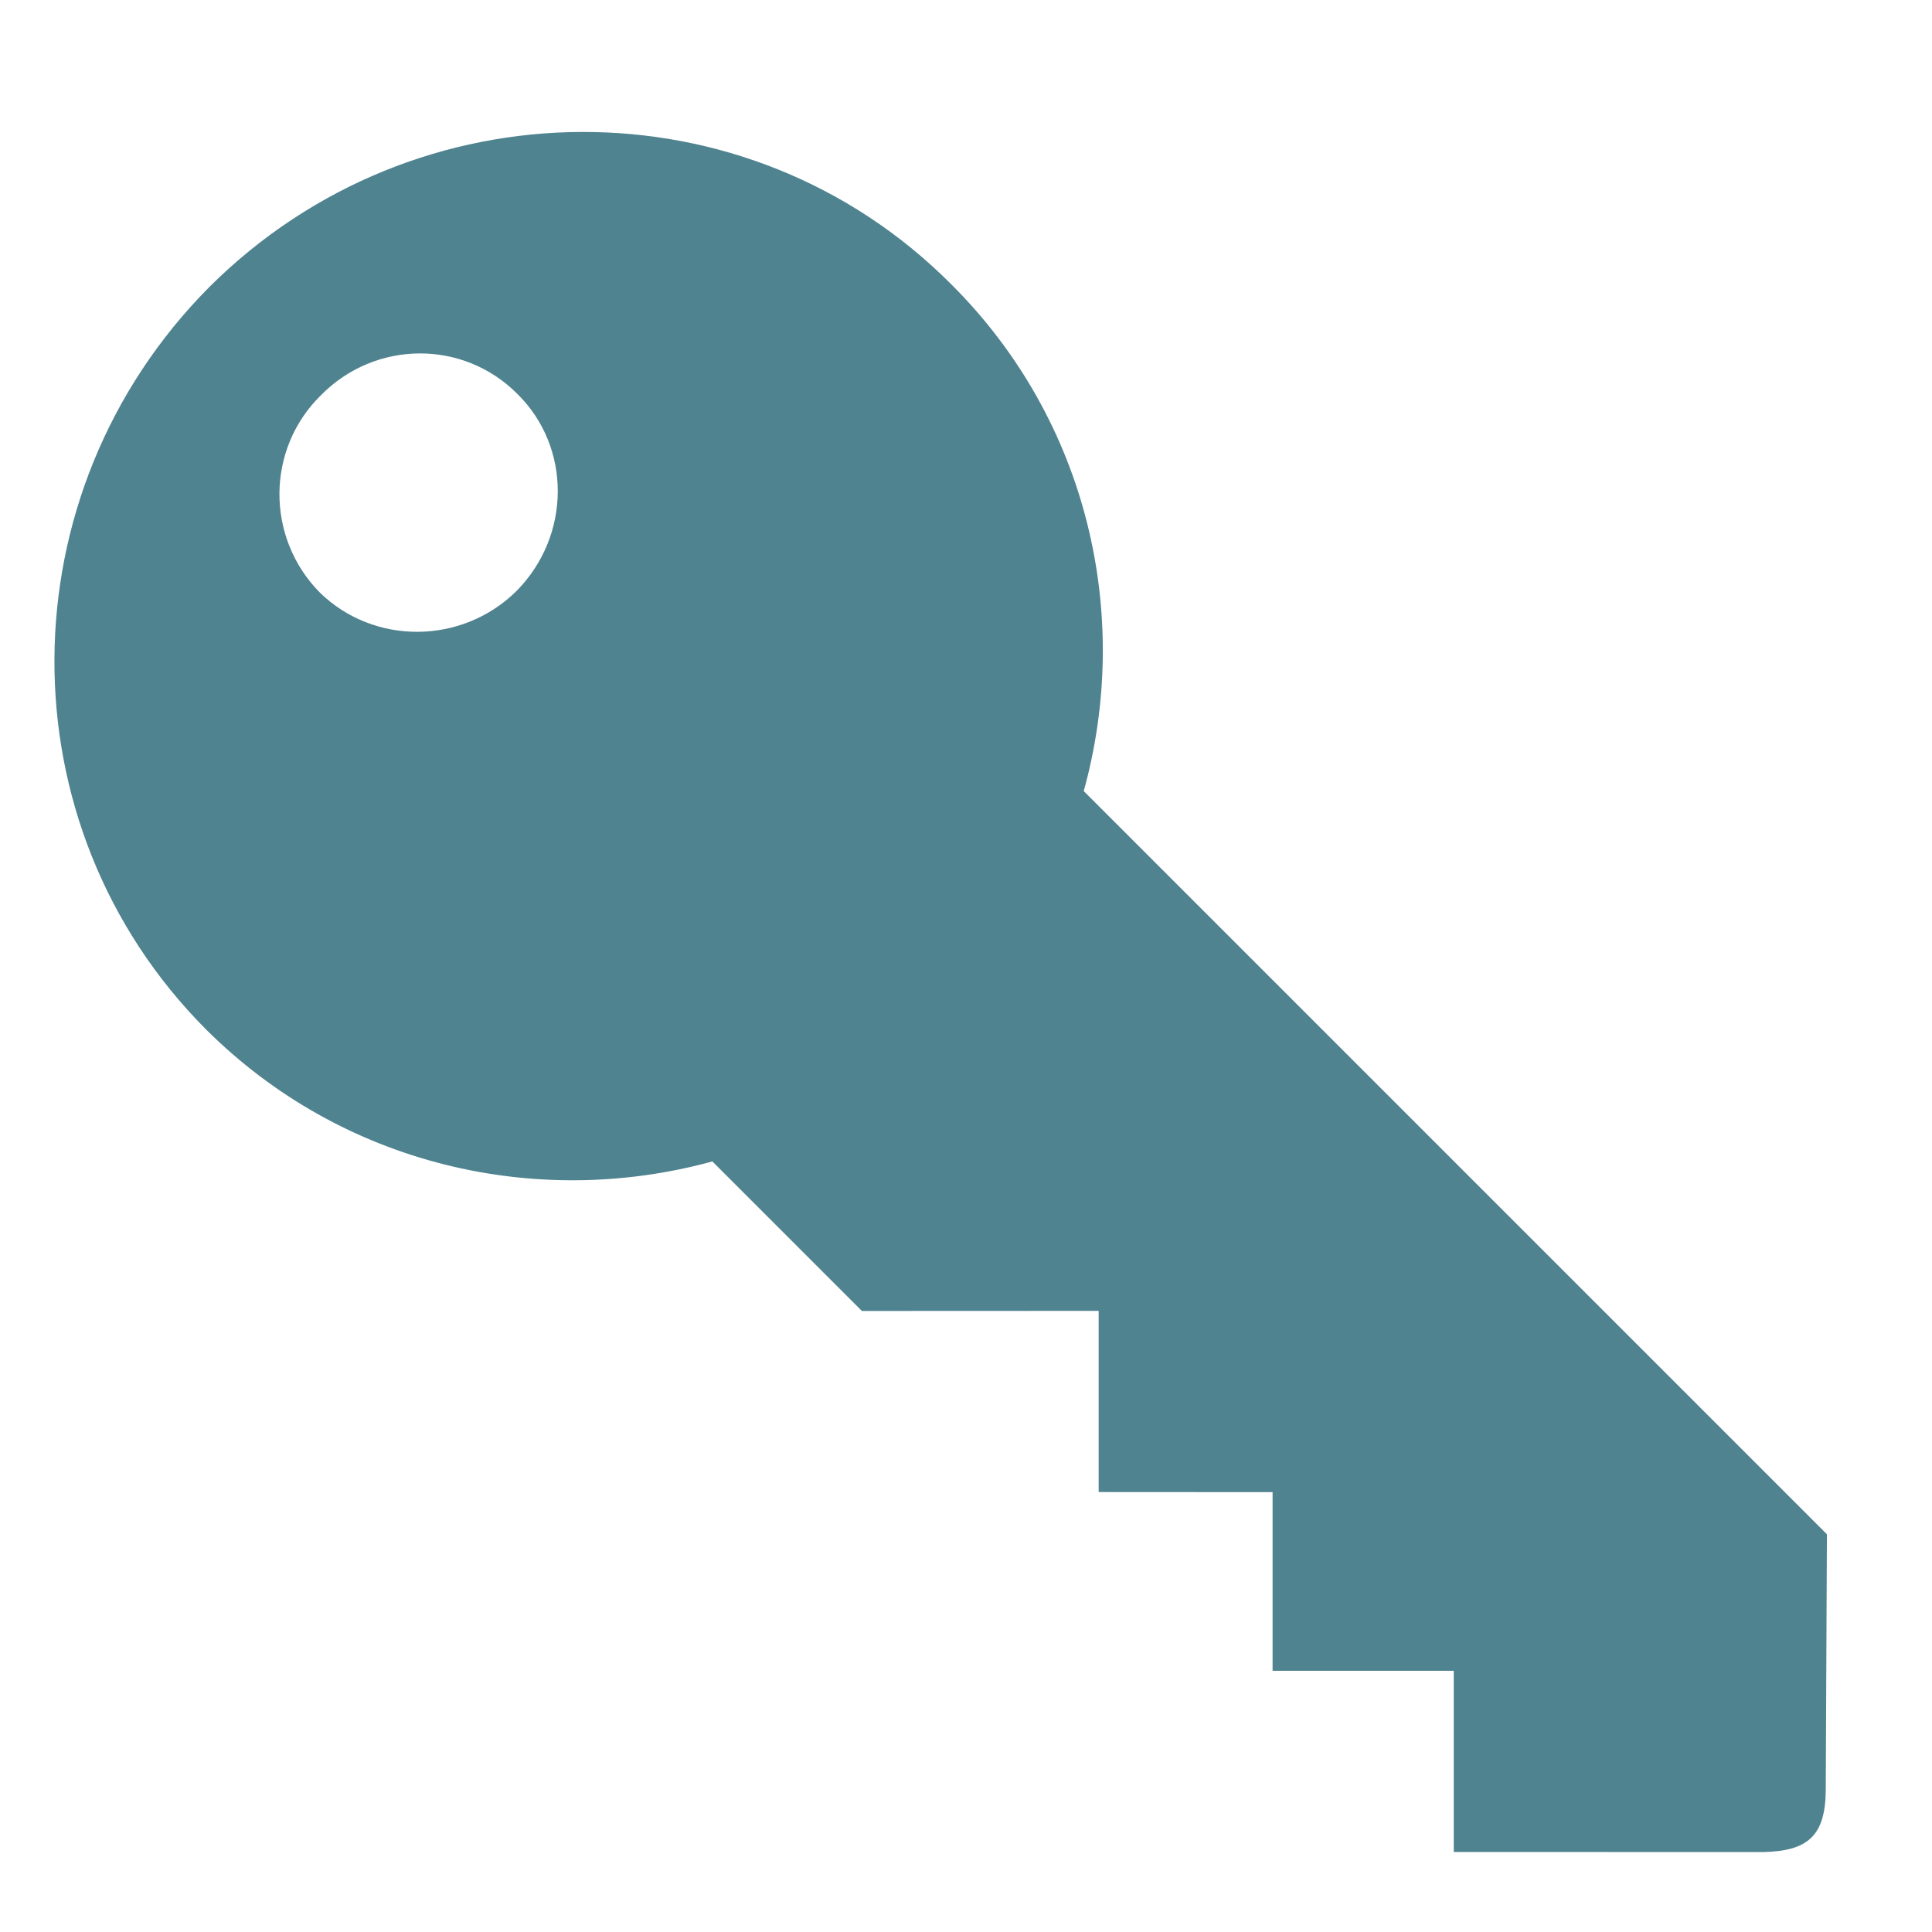
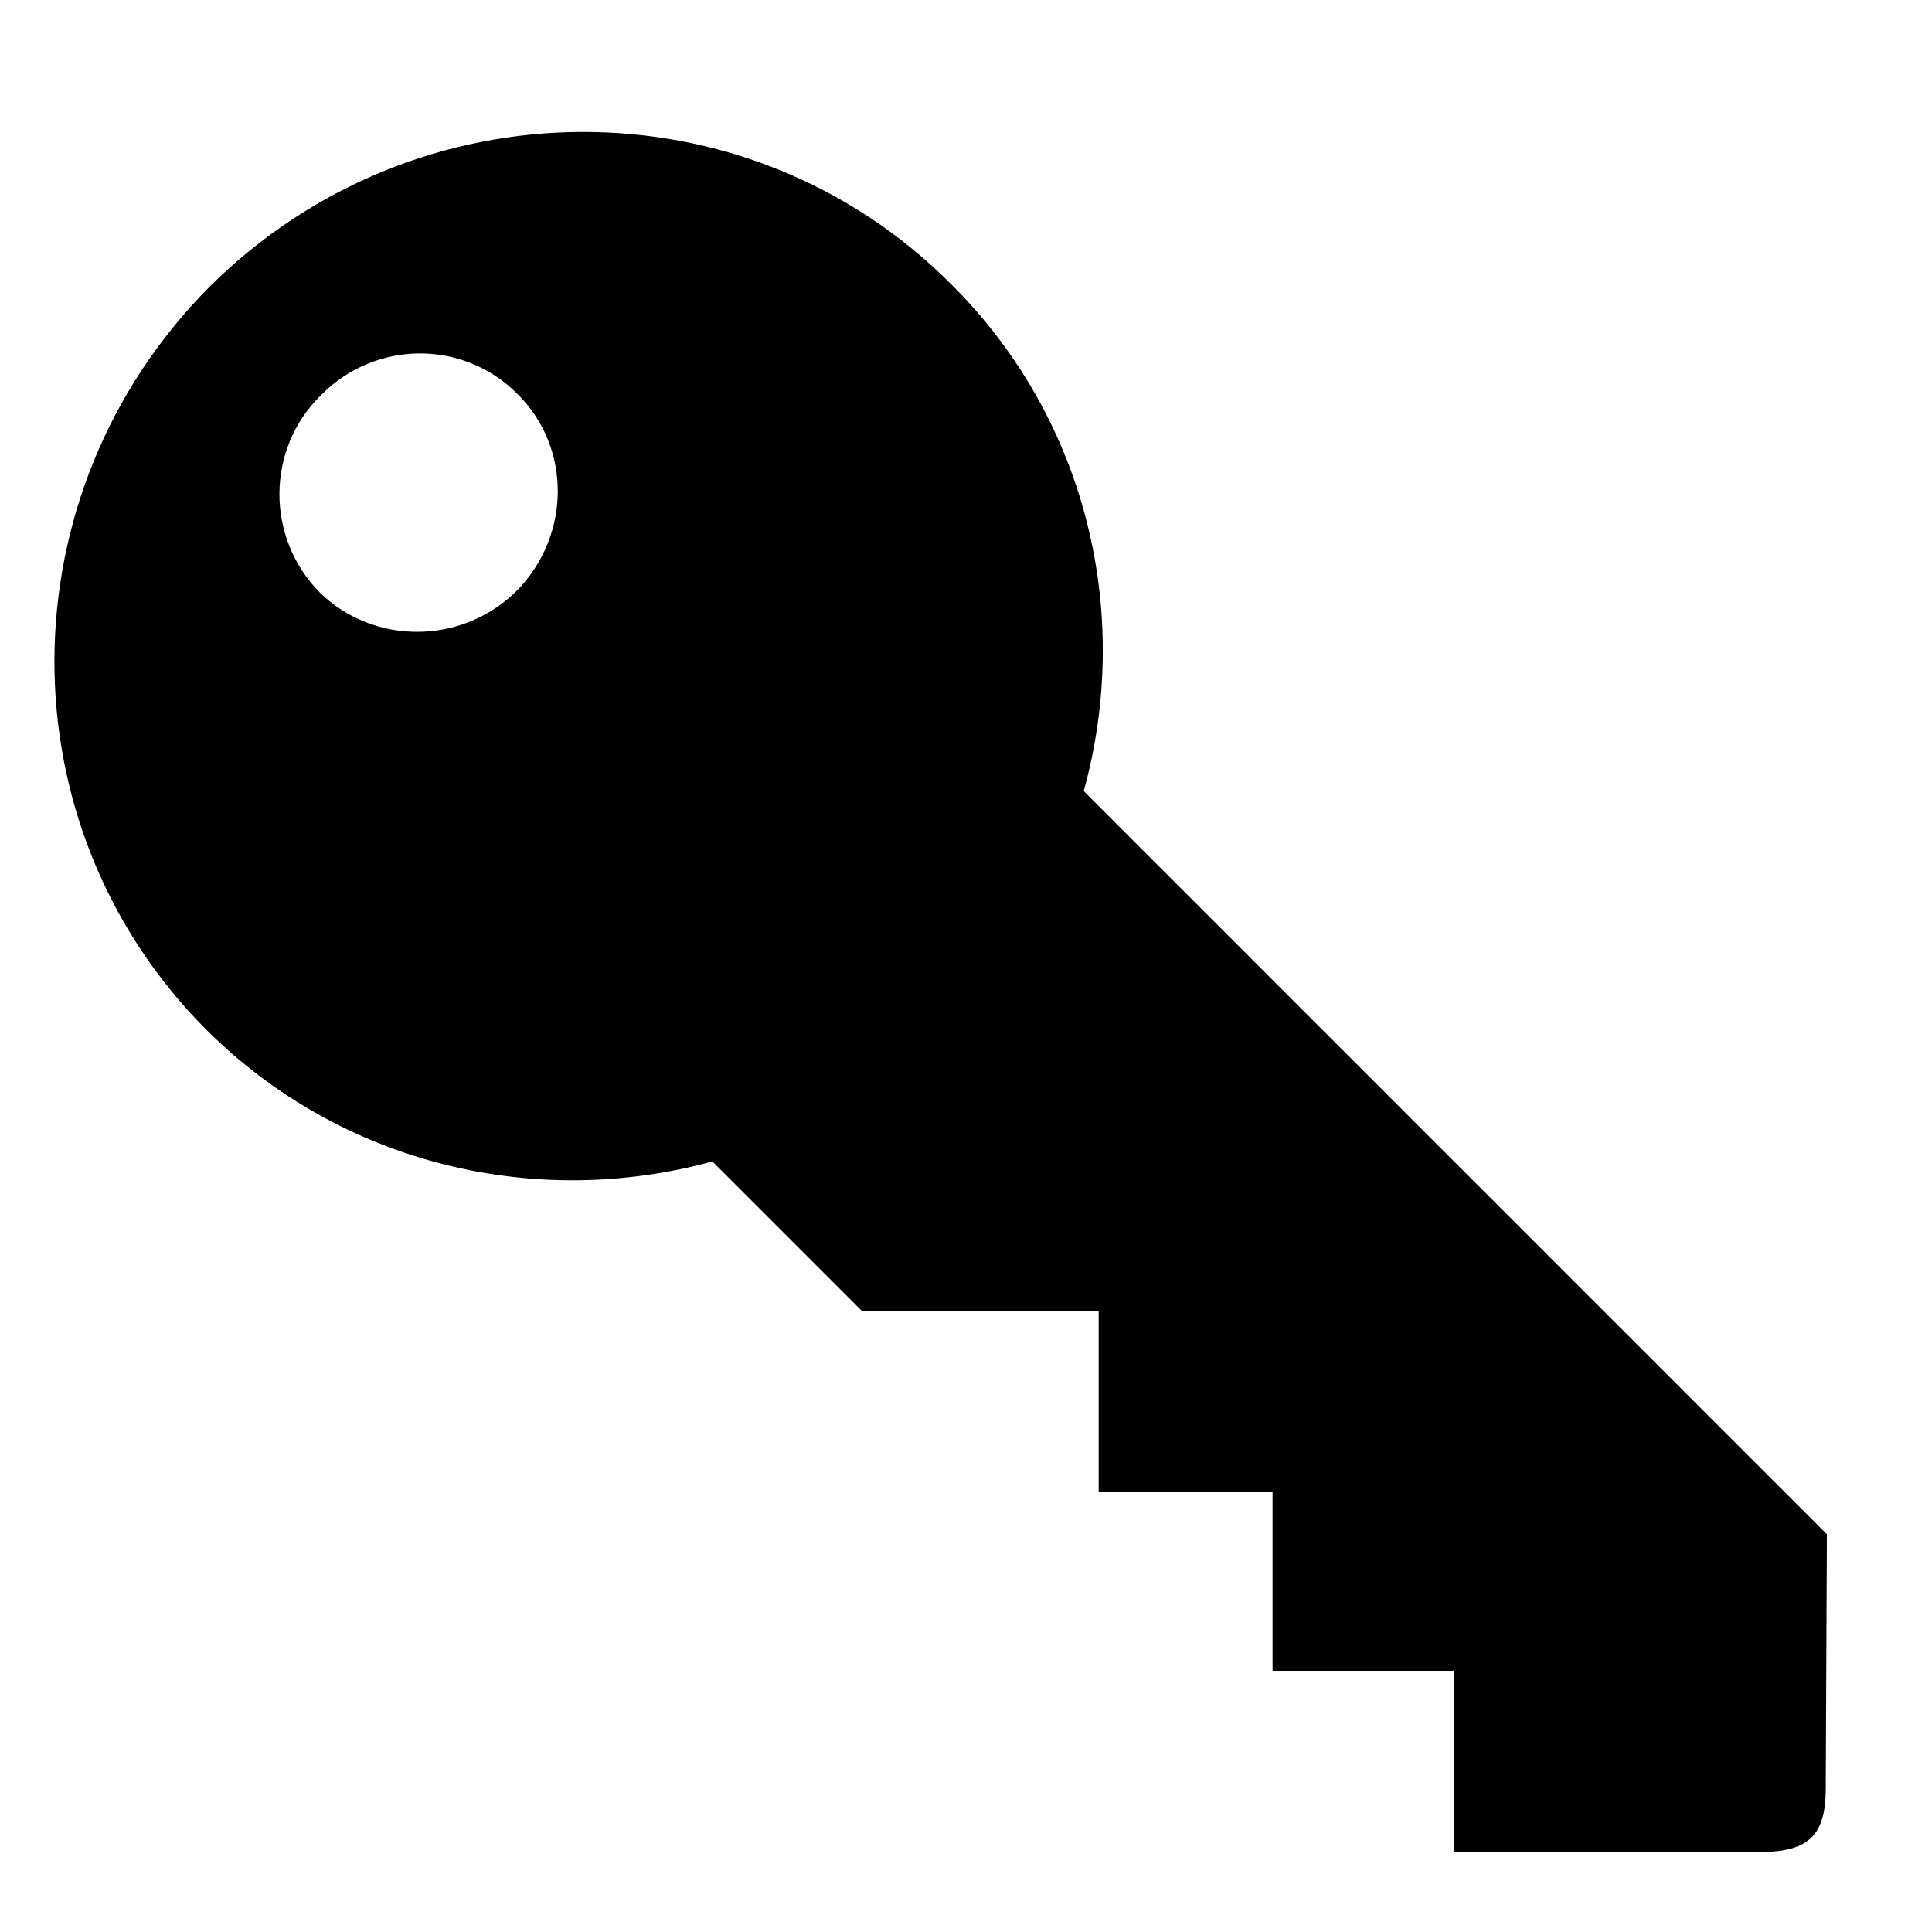
<svg xmlns="http://www.w3.org/2000/svg" width="13px" height="13px" viewBox="0 0 13 13" version="1.1">
  <defs />
-   <g id="Owner-detail" stroke="none" stroke-width="1" fill="none" fill-rule="evenodd">
-     <g id="my-owner-detail" transform="translate(-633, -956)" fill="#4F8390">
+   <g id="Owner-detail" stroke="none" stroke-width="1">
+     <g id="my-owner-detail" transform="translate(-633, -956)">
      <g id="Kit-Details" transform="translate(0, 768)">
        <g id="API-KEY-Copy" transform="translate(631.5, 183)">
          <path d="M15.549,11.691 L14.341,10.472 L7.269,10.472 C6.665,9.407 5.53,8.688 4.227,8.691 C2.286,8.687 0.715,10.275 0.71,12.231 C0.715,14.191 2.286,15.779 4.227,15.782 C5.526,15.78 6.659,15.063 7.264,14.001 L8.687,14.001 L9.813,12.874 L10.675,13.736 L11.503,12.909 L12.353,13.759 L13.215,12.897 L14.077,13.759 L15.549,12.288 C15.761,12.067 15.767,11.911 15.549,11.691 L15.549,11.691 Z M2.687,13.162 C2.169,13.157 1.751,12.735 1.756,12.219 C1.751,11.696 2.169,11.274 2.687,11.277 C3.197,11.274 3.615,11.696 3.618,12.219 C3.615,12.735 3.198,13.157 2.687,13.162 L2.687,13.162 Z" id="Shape" transform="translate(8.21026, 12.23638) rotate(-315) translate(-8.21026, -12.23638) " />
        </g>
      </g>
    </g>
  </g>
</svg>
